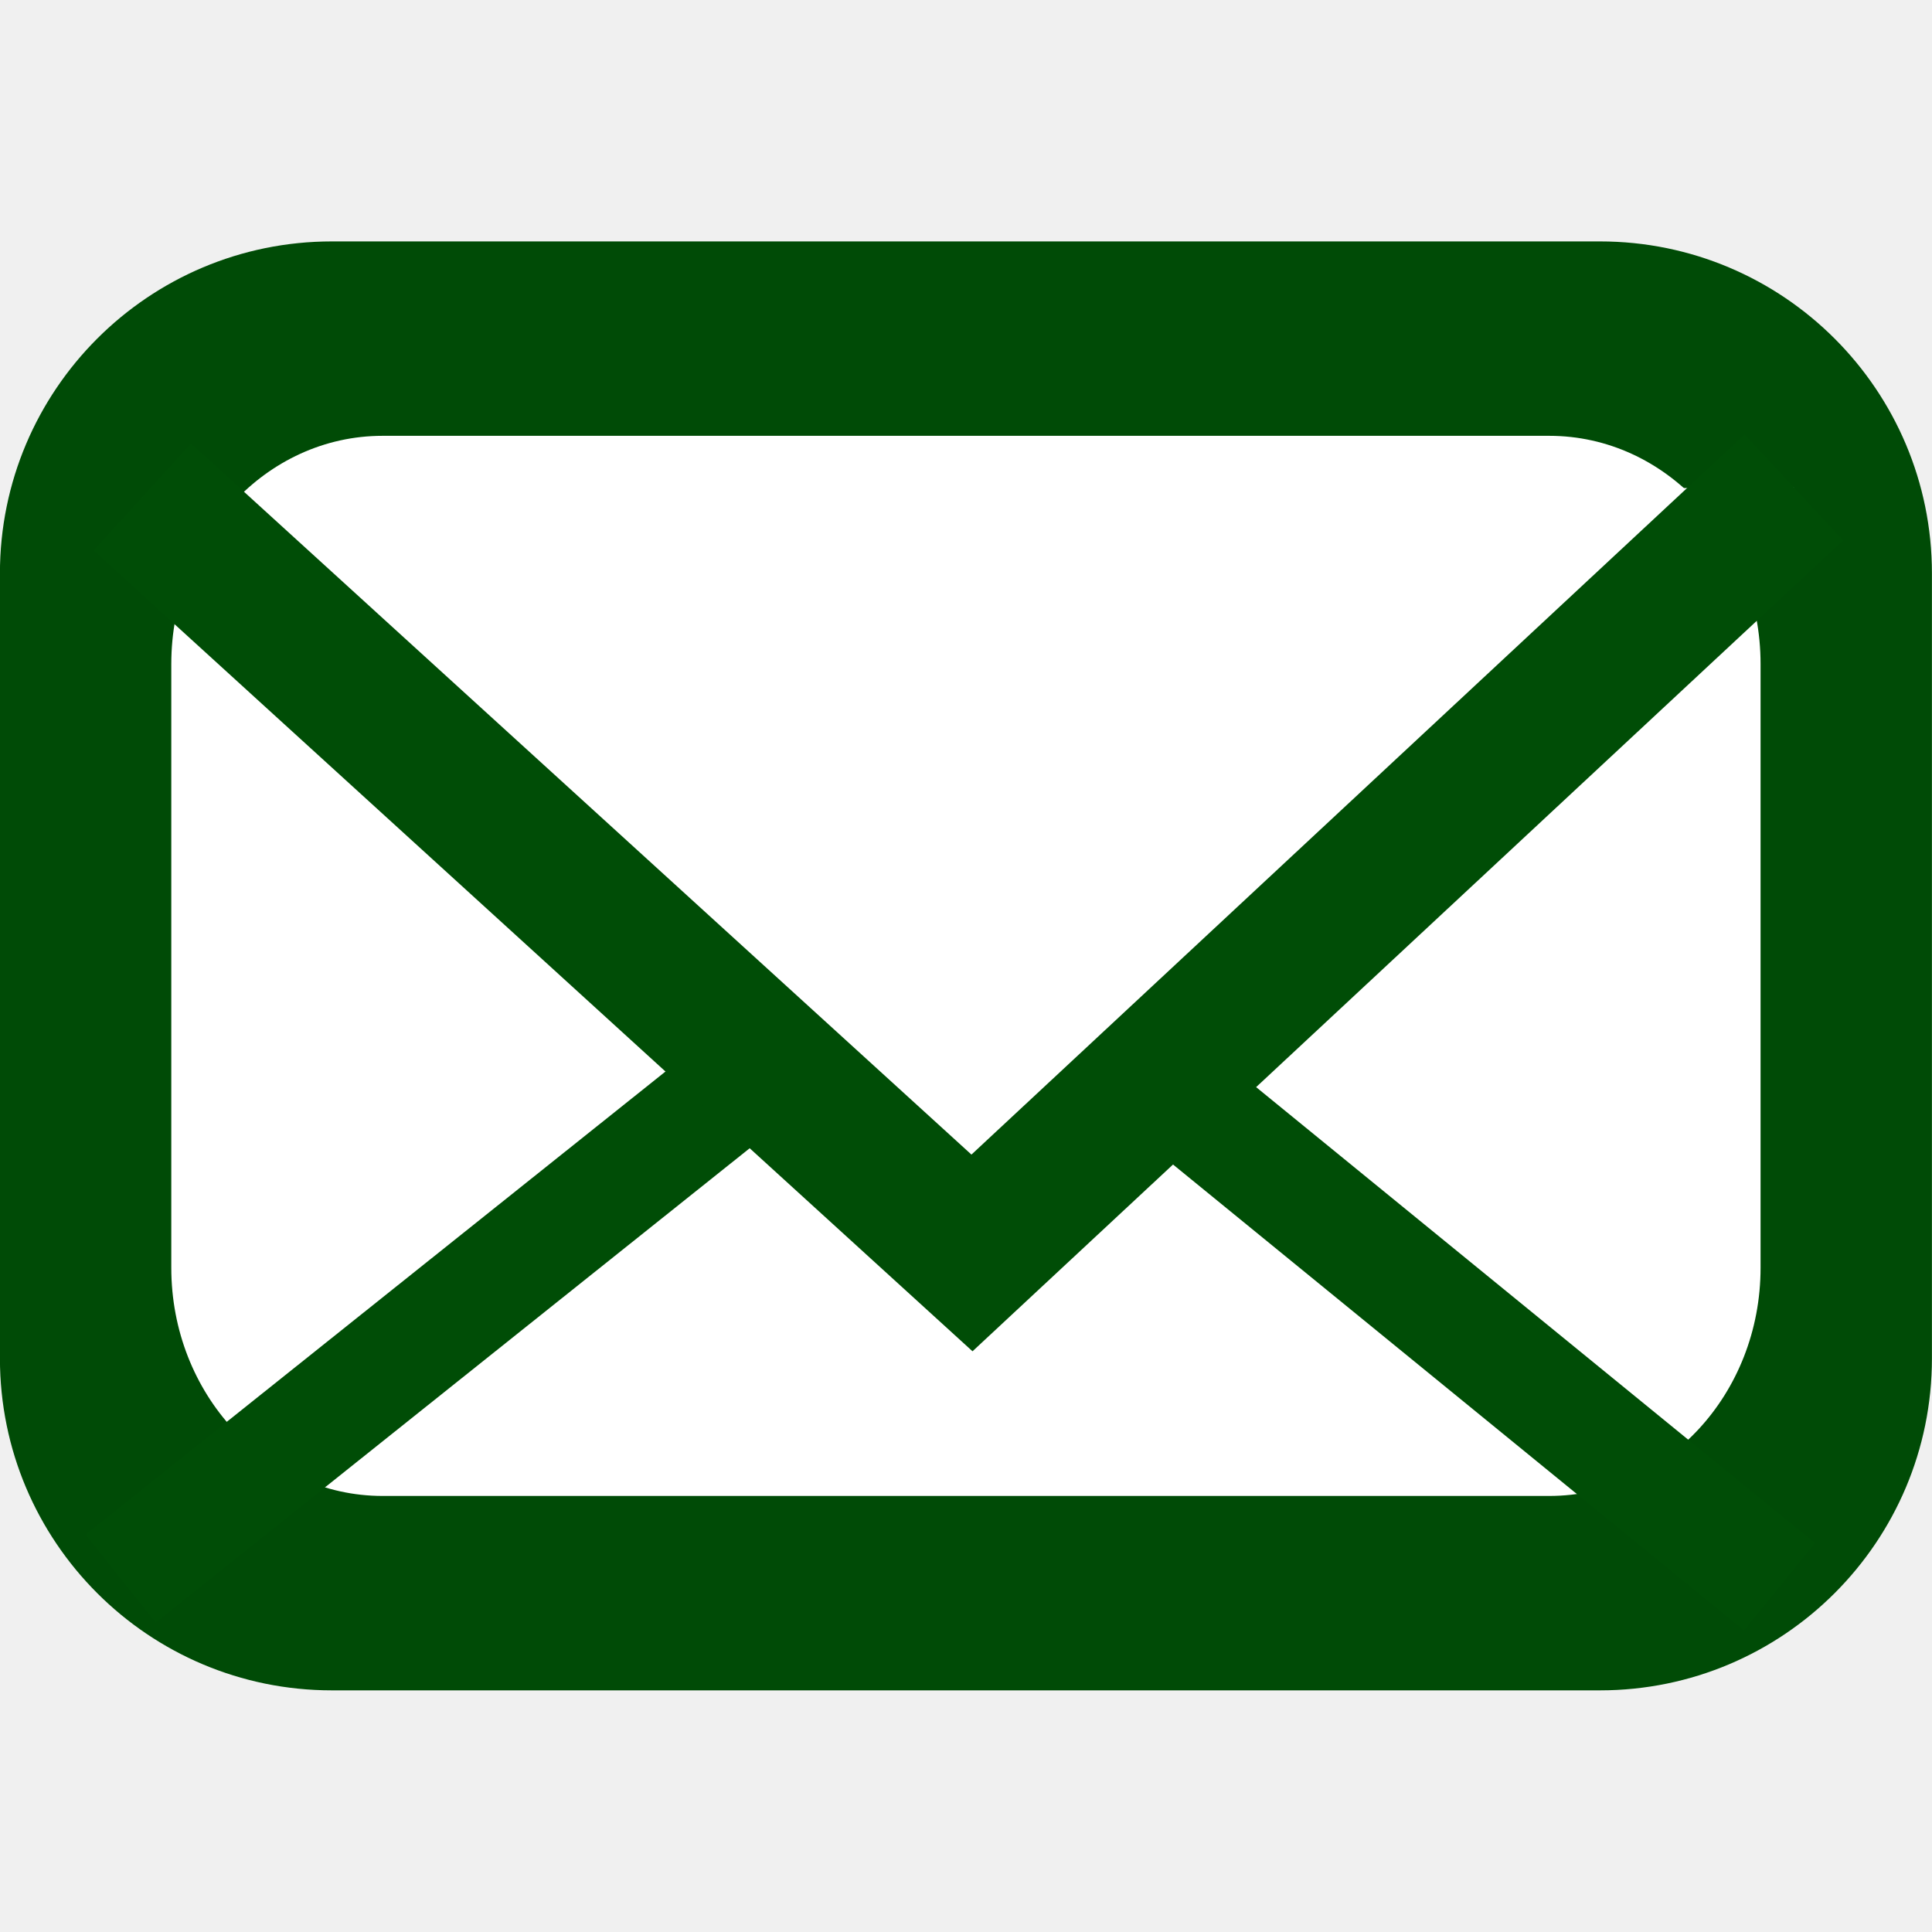
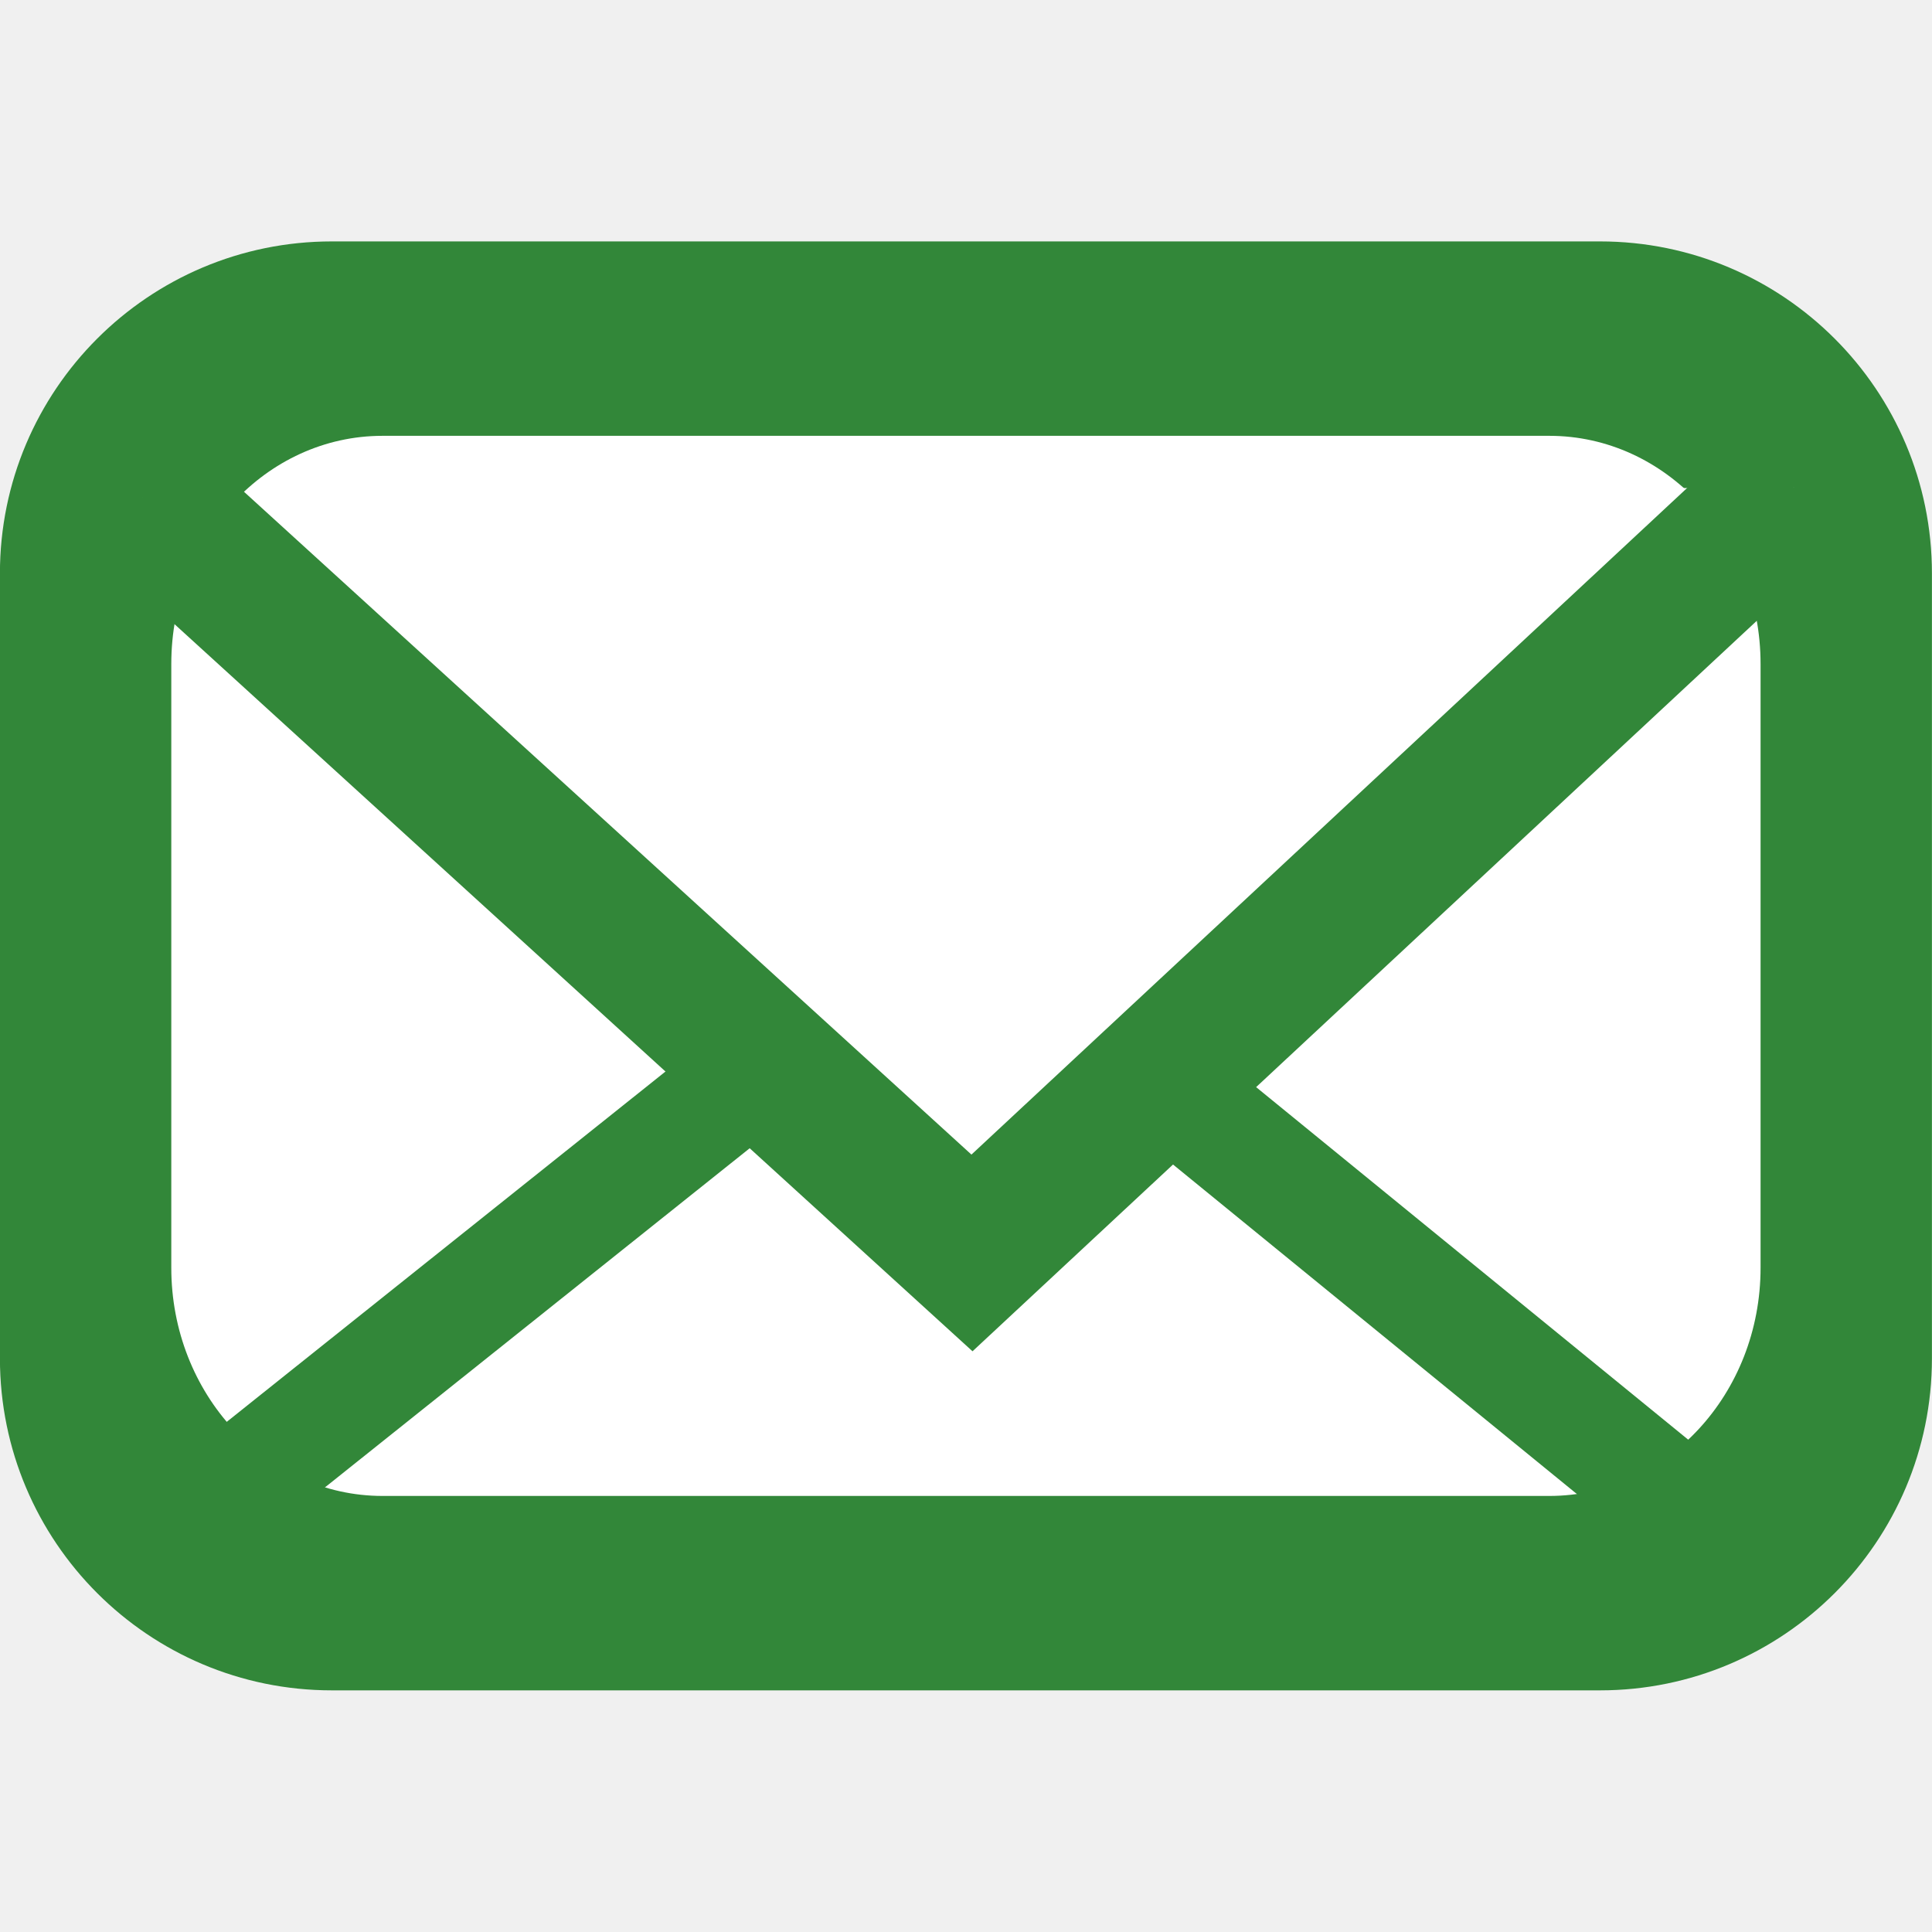
<svg xmlns="http://www.w3.org/2000/svg" width="32" height="32" viewBox="0 0 8.467 8.467" version="1.1" id="svg5">
  <defs id="defs2" />
  <g id="layer1" transform="translate(-64.3223,-115.069)">
-     <rect style="fill:#004b06;fill-opacity:1;stroke-width:1" id="rect244" width="8.467" height="6.35" x="64.322" y="116.127" rx="1.455" ry="1.455" />
+     <rect style="fill:#328739;fill-opacity:1;stroke-width:1" id="rect244" width="8.467" height="6.35" x="64.322" y="116.127" rx="1.455" ry="1.455" />
    <rect style="fill:#ffffff;fill-opacity:1;stroke-width:0.776" id="rect2494" width="6.965" height="4.646" x="65.073" y="116.979" ry="1" rx="0.926" />
-     <path style="fill:none;fill-opacity:1;stroke:#004d06;stroke-width:0.493;stroke-dasharray:none;stroke-opacity:1" d="m 64.851,121.987 c 3.652,-2.916 3.652,-2.916 3.652,-2.916 l 3.618,2.952 v 0 0" id="path4115" />
-     <path style="fill:#ffffff;fill-opacity:1;stroke:#004d06;stroke-width:0.634;stroke-dasharray:none;stroke-opacity:1" d="m 64.946,117.247 c 3.636,3.313 3.636,3.313 3.636,3.313 l 3.602,-3.355 v 0 0" id="path4115-7" />
+     <path style="fill:none;fill-opacity:1;stroke:#328739;stroke-width:0.493;stroke-dasharray:none;stroke-opacity:1" d="m 64.851,121.987 c 3.652,-2.916 3.652,-2.916 3.652,-2.916 l 3.618,2.952 v 0 0" id="path4115" />
+     <path style="fill:#ffffff;fill-opacity:1;stroke:#328739;stroke-width:0.634;stroke-dasharray:none;stroke-opacity:1" d="m 64.946,117.247 c 3.636,3.313 3.636,3.313 3.636,3.313 l 3.602,-3.355 v 0 0" id="path4115-7" />
  </g>
</svg>
